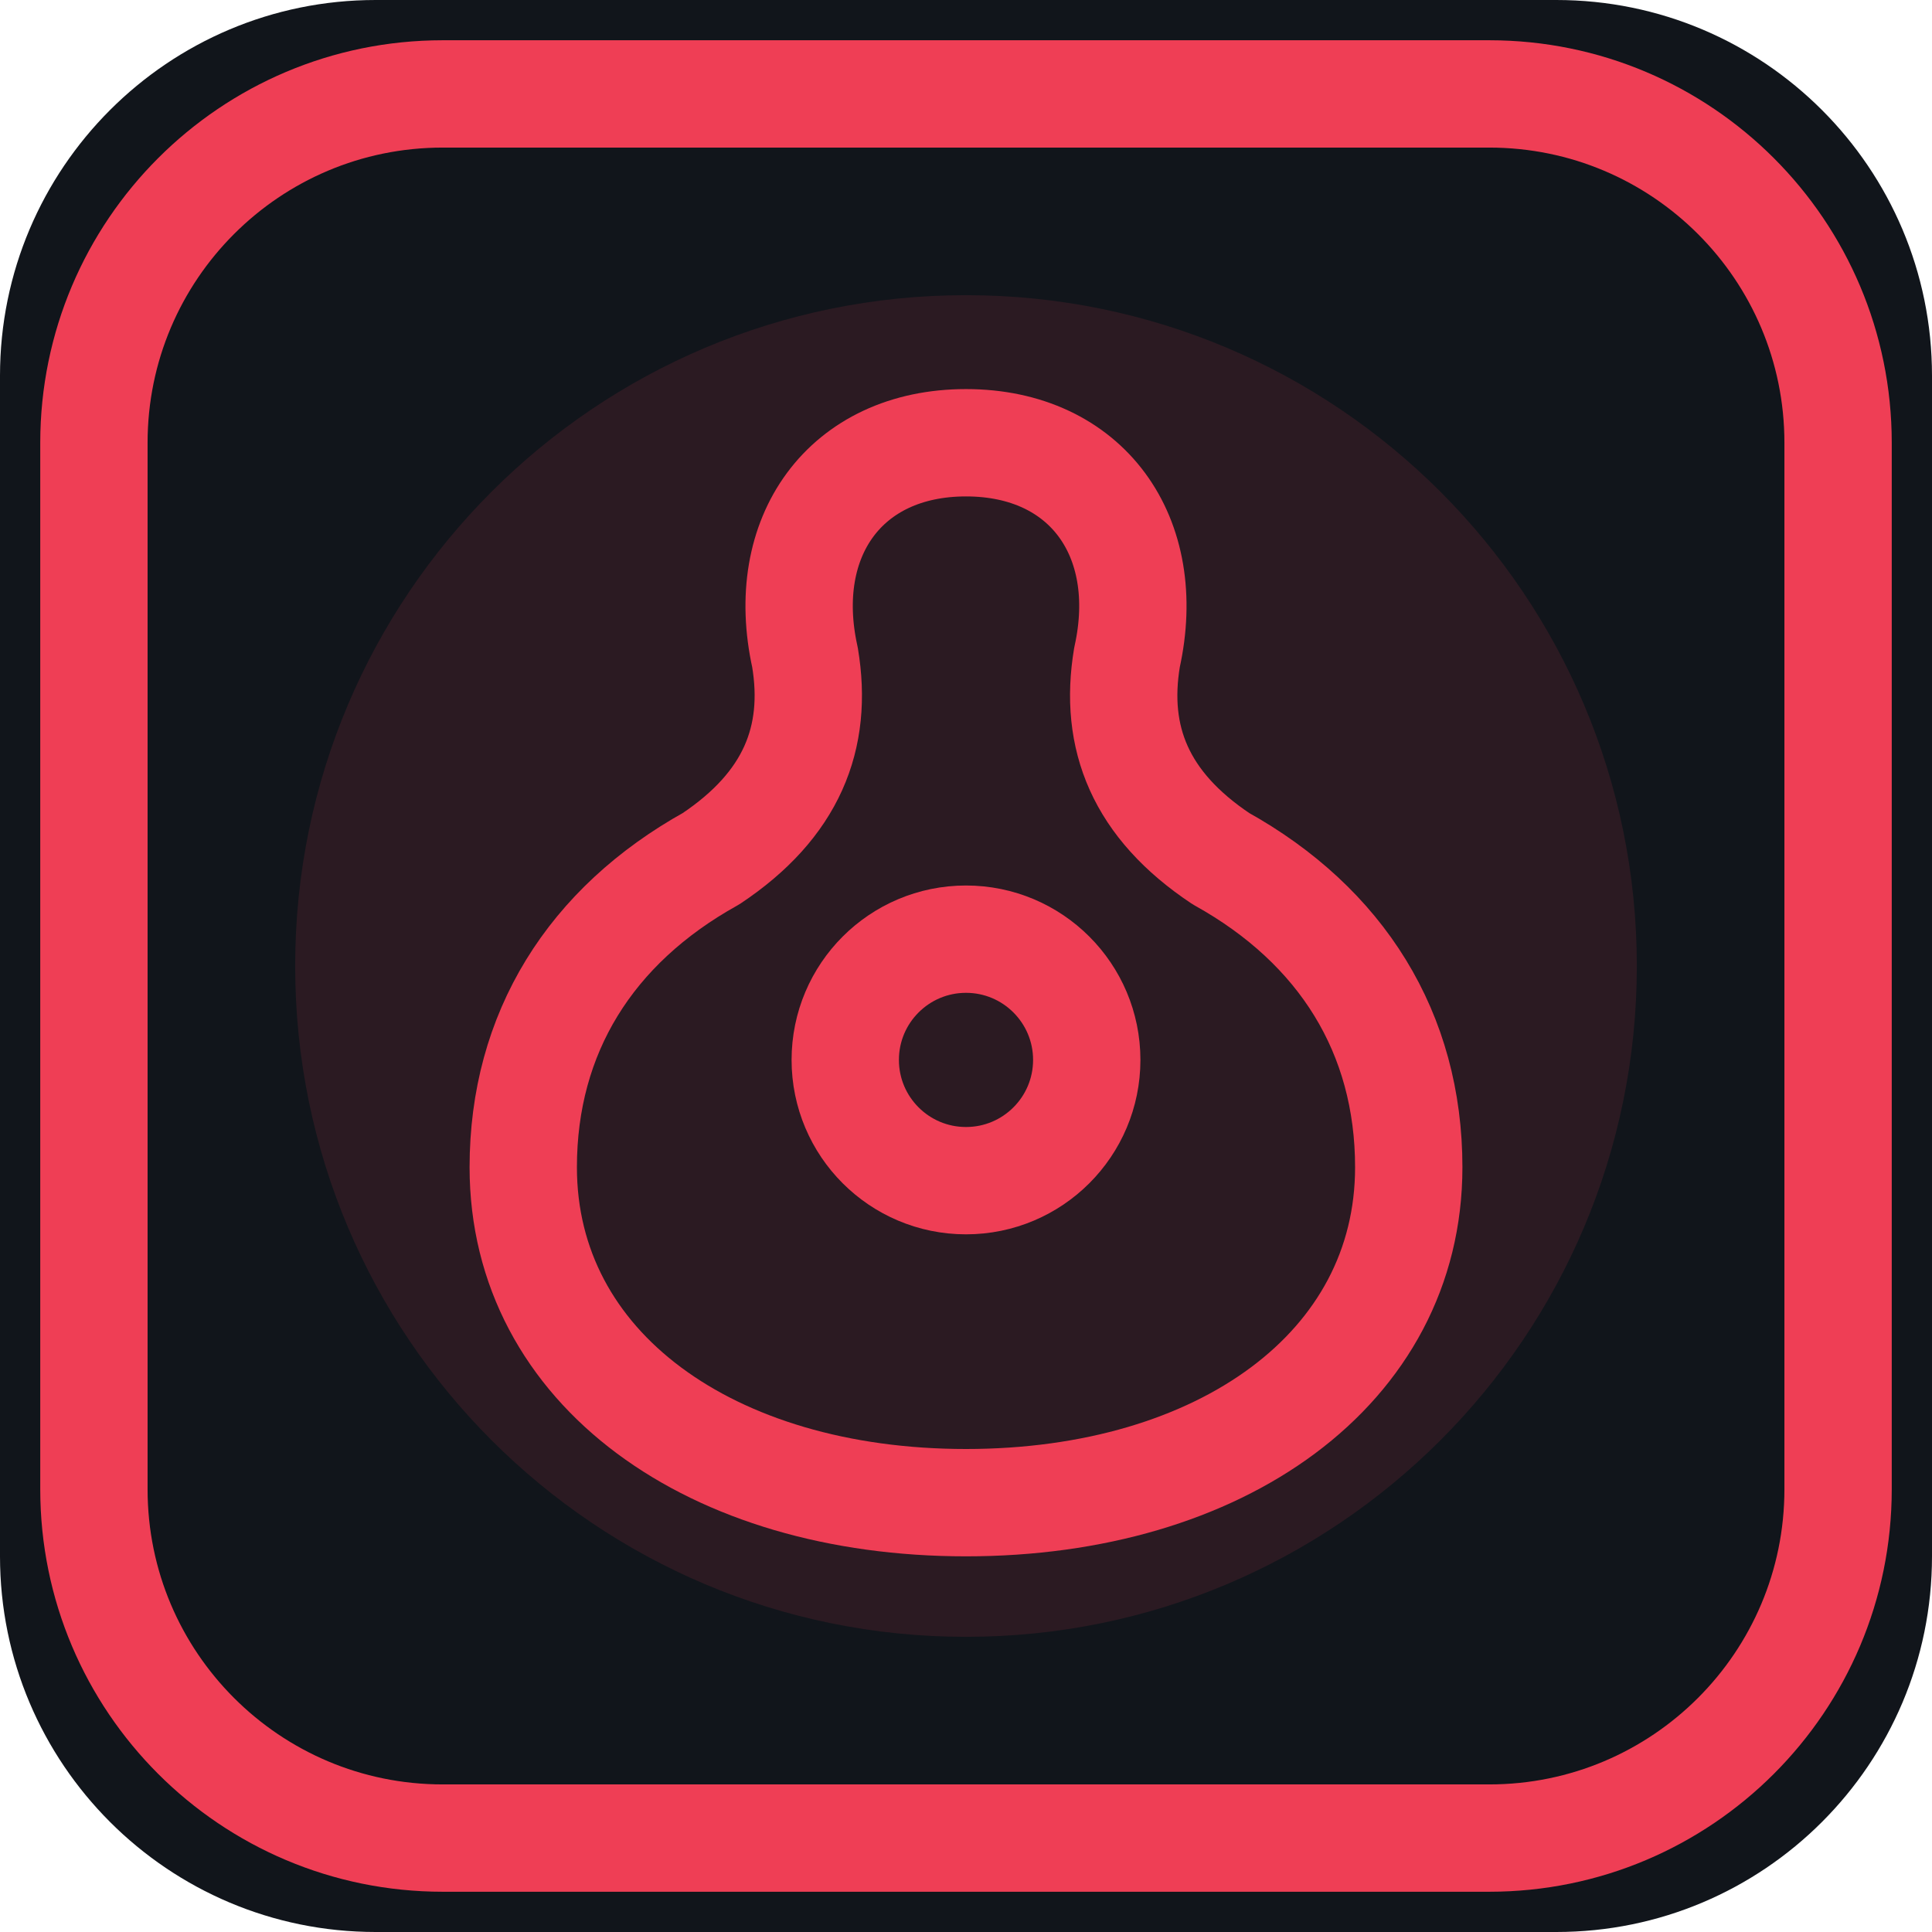
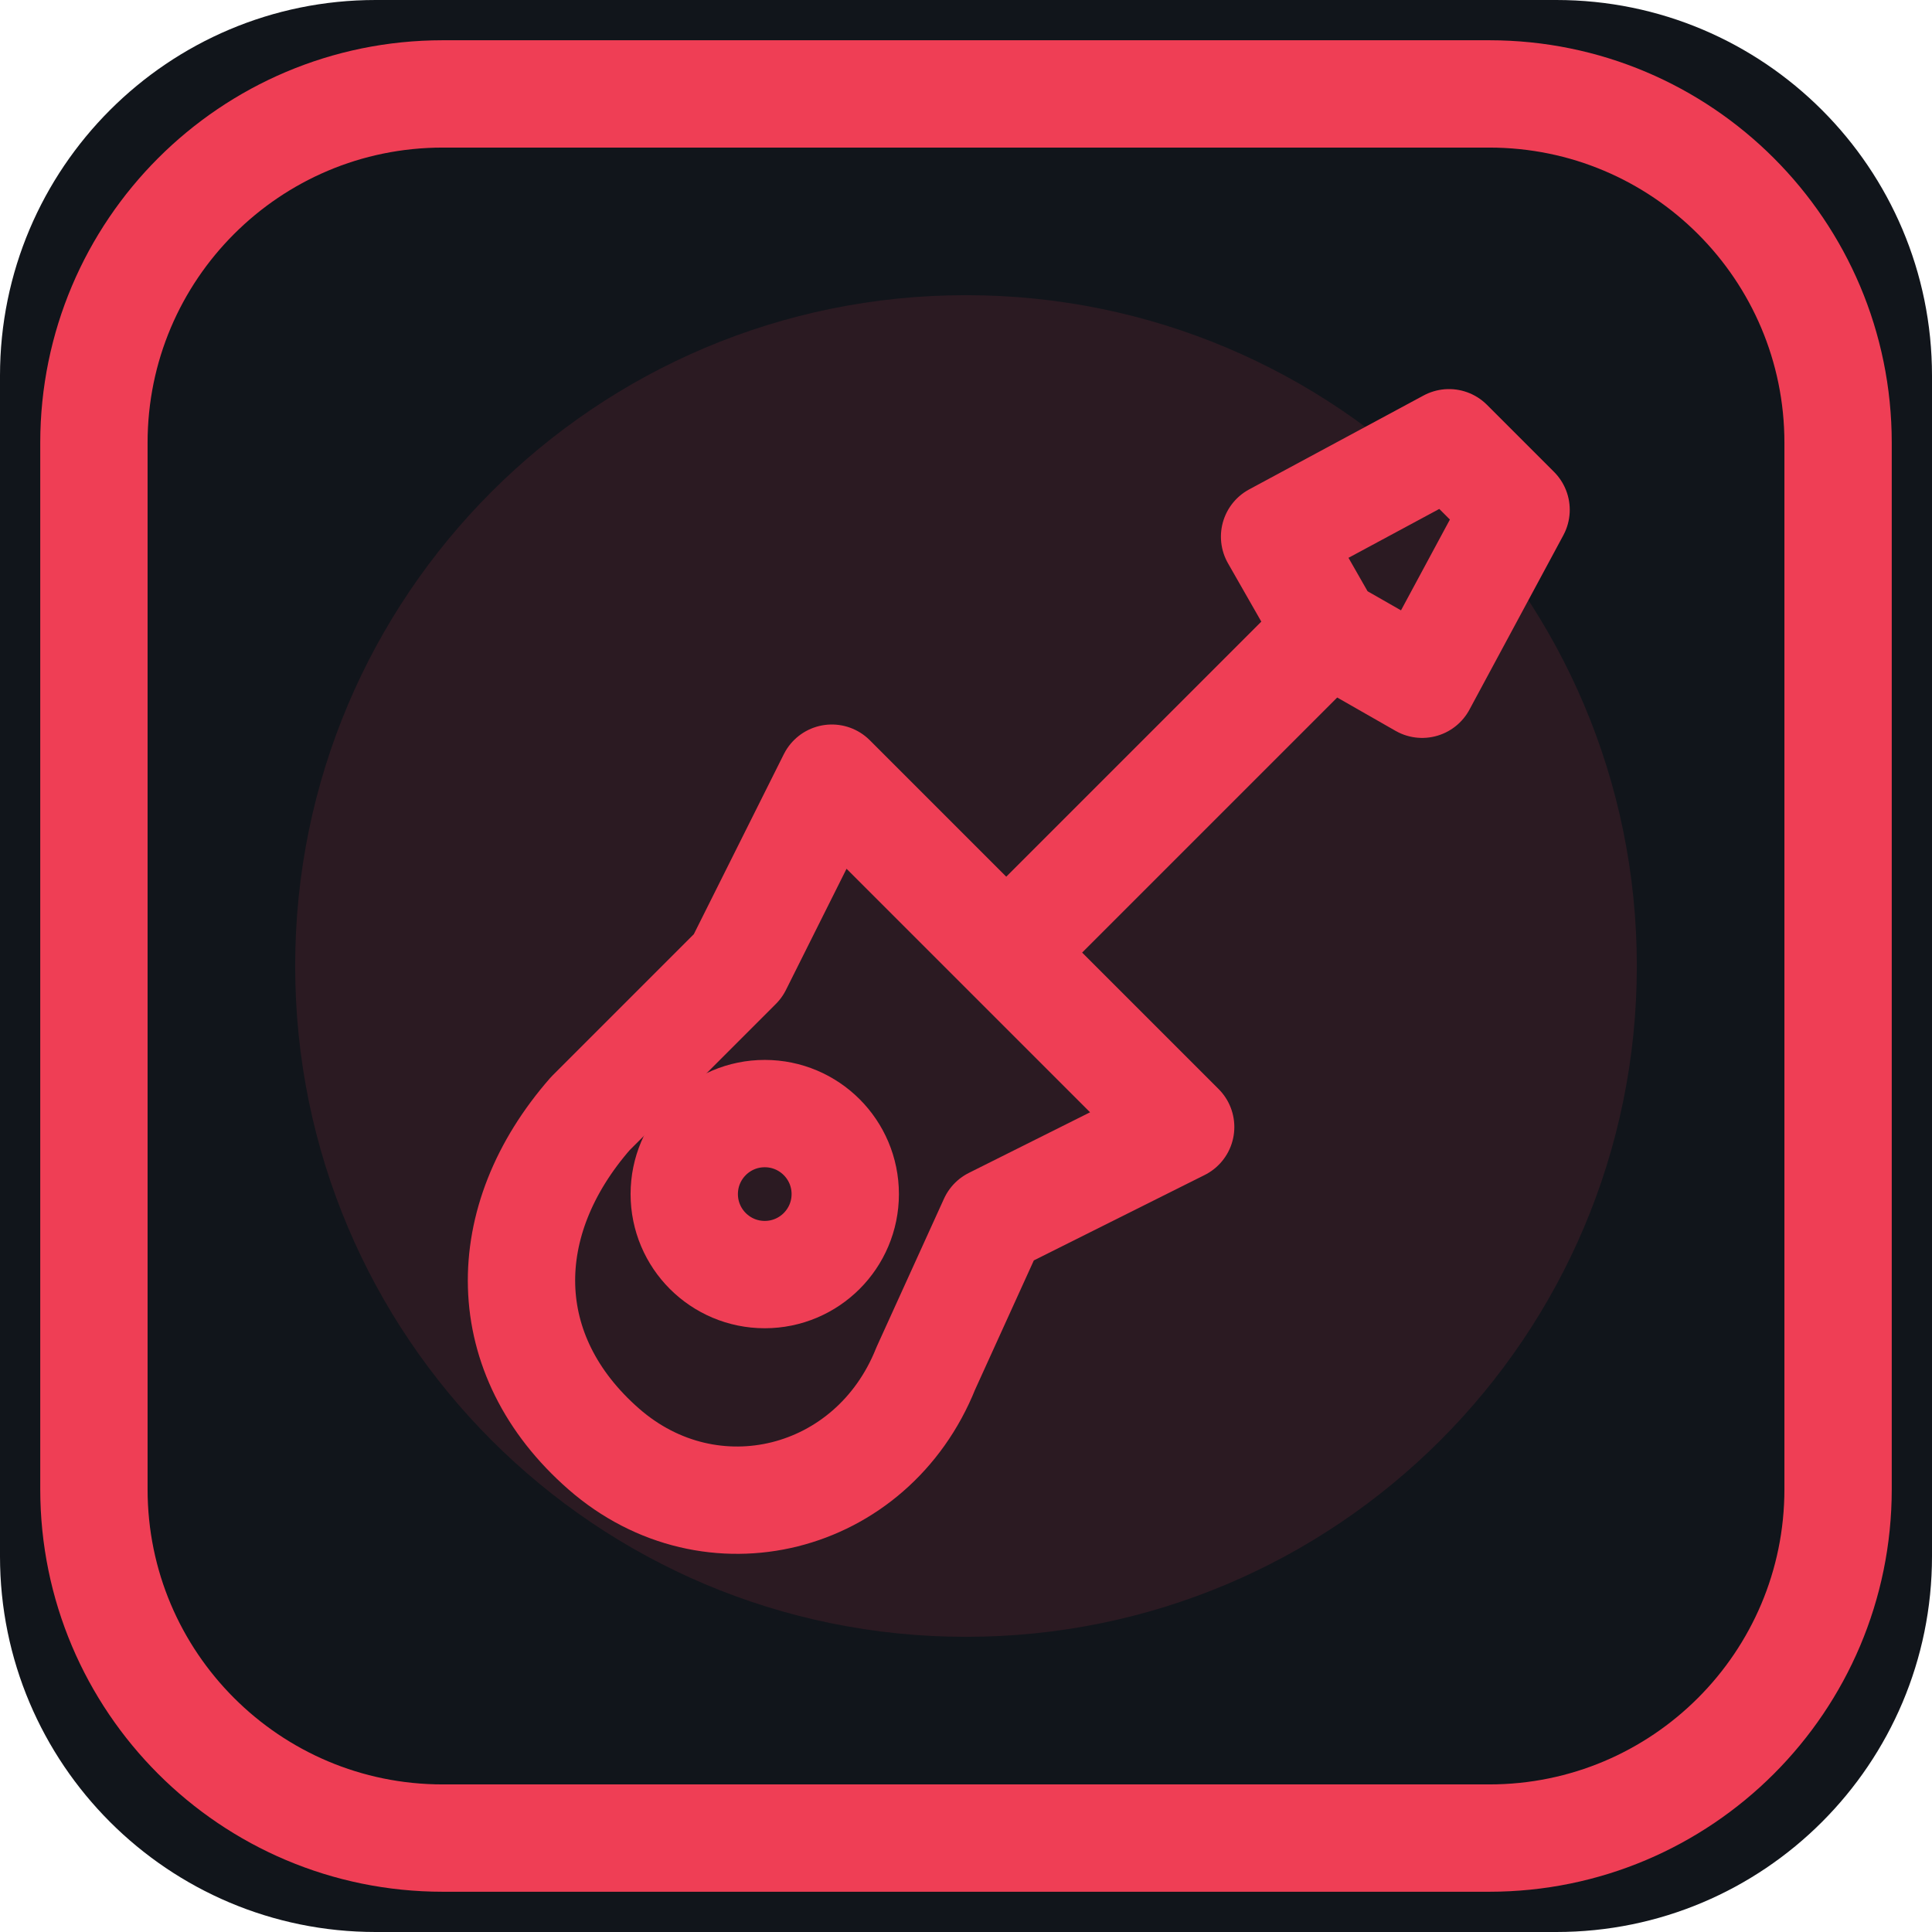
<svg xmlns="http://www.w3.org/2000/svg" viewBox="0 0 144 144">
  <rect width="144" height="144" rx="28" fill="#11151b" />
  <circle cx="72" cy="72" r="50" fill="#ef3e55" opacity=".12" />
  <rect x="7" y="7" width="130" height="130" rx="26" fill="none" stroke="#ef3e55" stroke-width="8" />
  <g transform="translate(20 20)" fill="none" stroke="#ef3e55" stroke-width="8" stroke-linecap="round" stroke-linejoin="round">
-     <path d="M52 13c9 0 14 7 12 16-1 6 1 11 7 15 9 5 14 13 14 23 0 15-14 25-33 25S19 82 19 67c0-10 5-18 14-23 6-4 8-9 7-15-2-9 3-16 12-16z" />
-     <circle cx="52" cy="59" r="9" />
+     <path d="M35 52l7-14 13 13 24-24-4-7 13-7 5 5-7 13-7-4-24 24 13 13-14 7-5 11c-4 10-16 13-24 6-8-7-8-17-1-25z" />
+     <circle cx="37" cy="69" r="6" />
  </g>
</svg>
